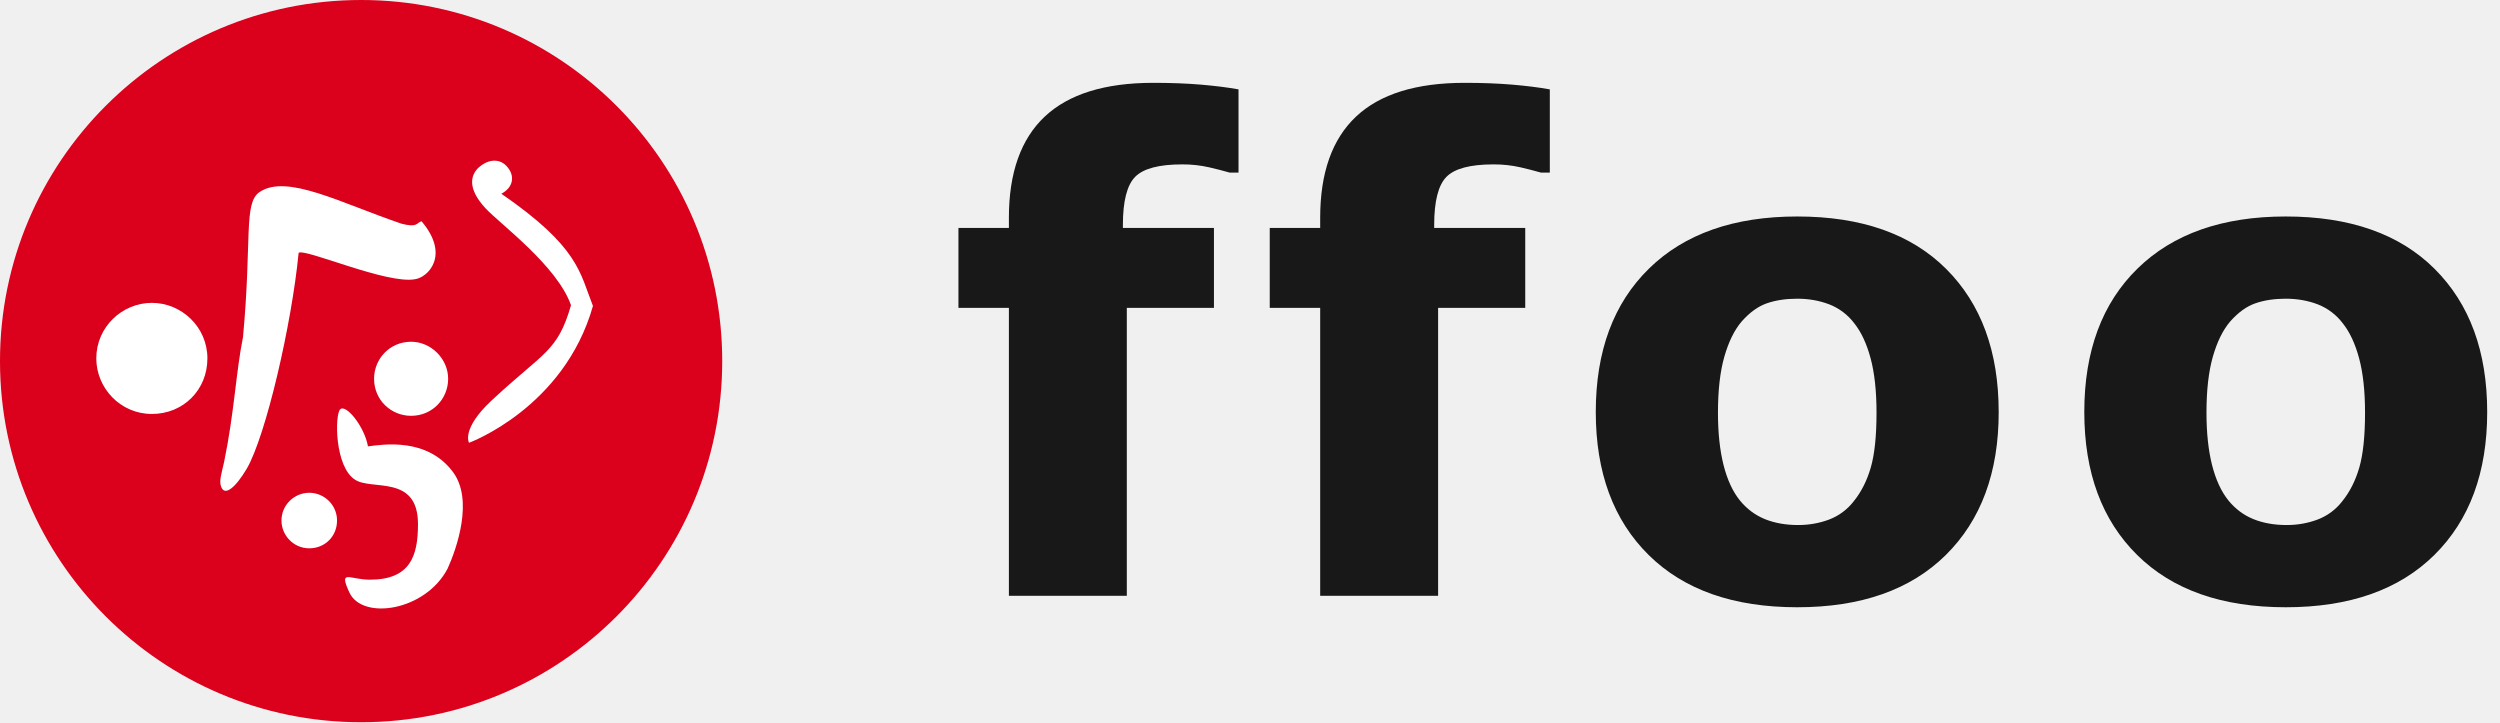
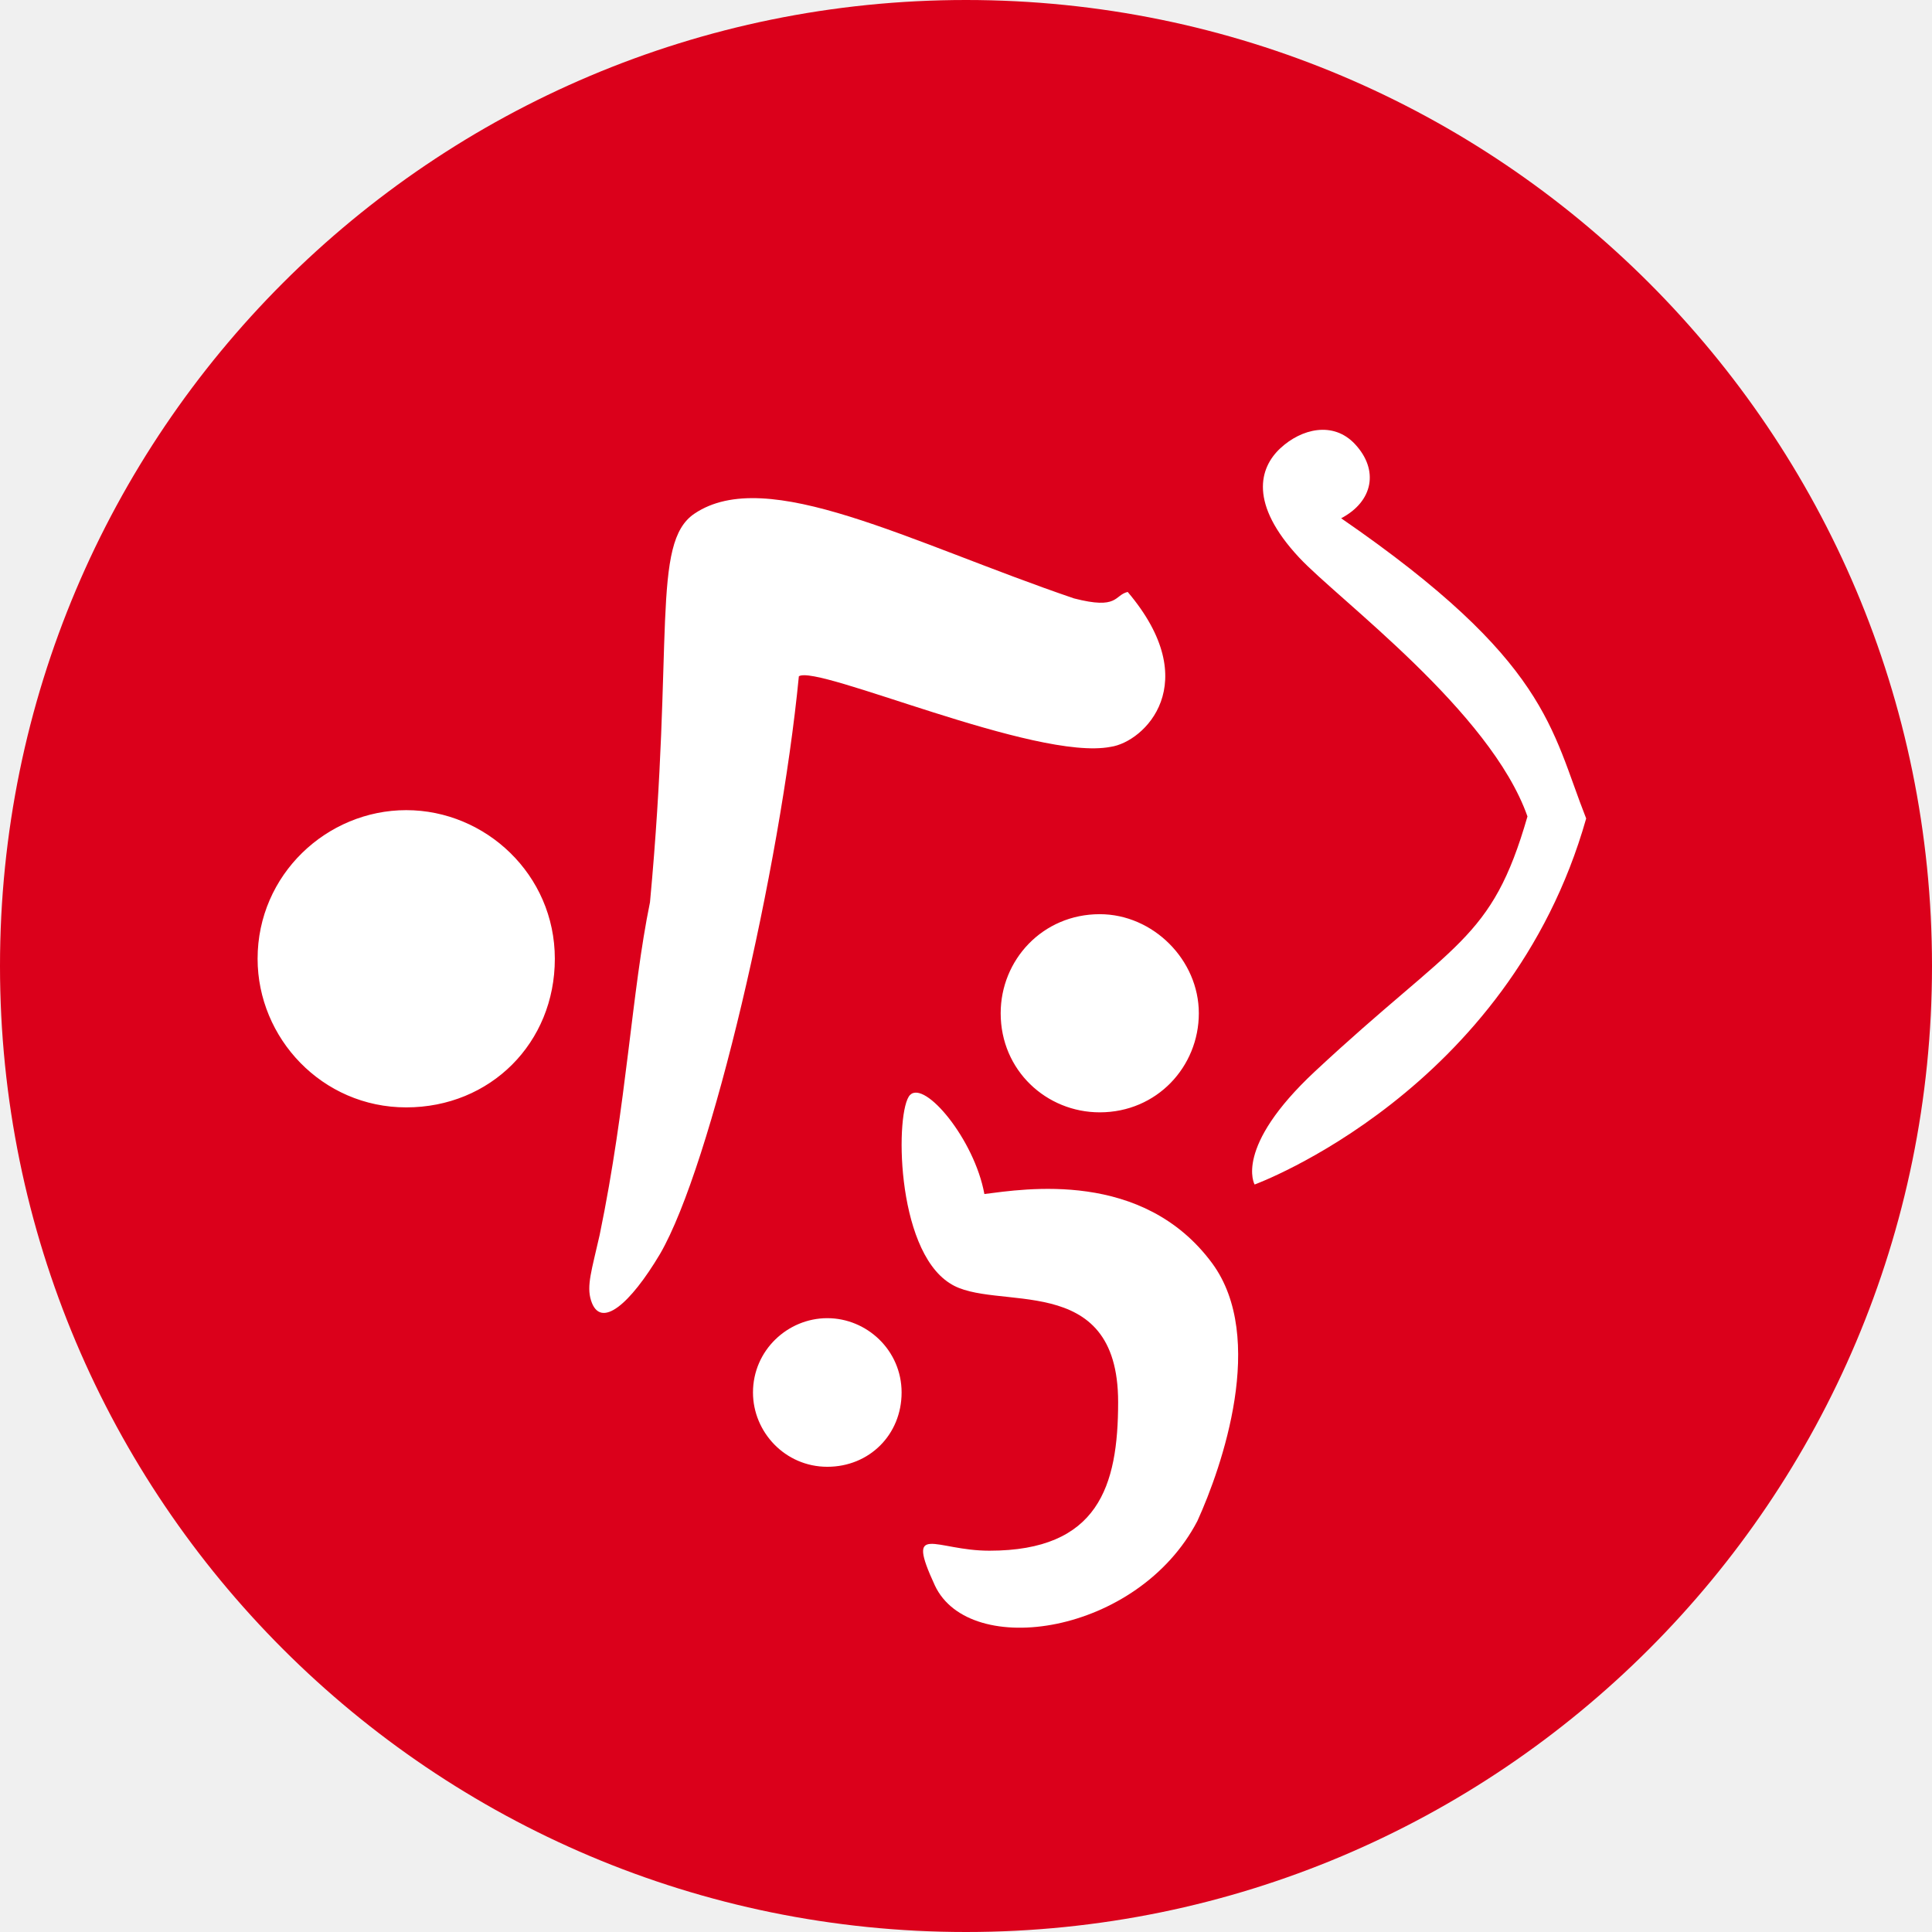
- <svg xmlns="http://www.w3.org/2000/svg" viewBox="0 0 135 39">
-   <path fill="#181818" d="M66.88 9.32h-.478a21.918 21.918 0 0 0-1.105-.284 6.4 6.4 0 0 0-1.46-.159c-1.25 0-2.096.224-2.538.672-.442.448-.663 1.315-.663 2.6v.16h4.917v4.316h-4.705v15.548H54.48V16.625h-2.724v-4.316h2.724v-.549c0-2.429.646-4.25 1.937-5.465 1.291-1.215 3.246-1.822 5.864-1.822.943 0 1.798.032 2.564.097.767.065 1.445.15 2.035.256V9.32Zm16.81 0h-.478a21.918 21.918 0 0 0-1.105-.284 6.4 6.4 0 0 0-1.46-.159c-1.25 0-2.096.224-2.538.672-.442.448-.663 1.315-.663 2.6v.16h4.917v4.316h-4.705v15.548H71.29V16.625h-2.724v-4.316h2.724v-.549c0-2.429.646-4.25 1.937-5.465 1.291-1.215 3.246-1.822 5.864-1.822.943 0 1.798.032 2.565.097.766.065 1.444.15 2.034.256V9.32Zm24.24 12.93c0 3.266-.953 5.84-2.857 7.72-1.905 1.882-4.579 2.822-8.022 2.822-3.444 0-6.118-.94-8.022-2.821-1.905-1.881-2.857-4.455-2.857-7.721 0-3.29.958-5.873 2.875-7.748 1.916-1.875 4.584-2.812 8.004-2.812 3.467 0 6.147.943 8.04 2.83 1.892 1.887 2.838 4.463 2.838 7.73Zm-7.837 4.829c.413-.507.722-1.118.929-1.831.206-.713.31-1.701.31-2.963 0-1.167-.107-2.146-.319-2.936-.212-.79-.507-1.421-.884-1.893a3.103 3.103 0 0 0-1.362-1.026c-.531-.2-1.103-.3-1.716-.3-.614 0-1.159.082-1.637.247-.477.165-.934.495-1.37.99-.39.46-.7 1.092-.929 1.893-.23.802-.345 1.81-.345 3.025 0 1.085.1 2.026.3 2.822.201.796.496 1.435.885 1.919.378.46.829.796 1.353 1.008.525.212 1.124.318 1.796.318.578 0 1.129-.097 1.654-.291a3.03 3.03 0 0 0 1.335-.982Zm34.216-4.83c0 3.267-.952 5.841-2.857 7.722-1.904 1.88-4.578 2.821-8.022 2.821-3.443 0-6.117-.94-8.021-2.821-1.905-1.881-2.857-4.455-2.857-7.721 0-3.29.958-5.873 2.874-7.748 1.917-1.875 4.585-2.812 8.004-2.812 3.467 0 6.147.943 8.04 2.83 1.893 1.887 2.839 4.463 2.839 7.73Zm-7.836 4.83c.413-.507.722-1.118.929-1.831.206-.713.31-1.701.31-2.963 0-1.167-.107-2.146-.32-2.936-.212-.79-.506-1.421-.884-1.893a3.103 3.103 0 0 0-1.362-1.026c-.53-.2-1.102-.3-1.716-.3-.613 0-1.158.082-1.636.247-.477.165-.934.495-1.37.99-.39.46-.7 1.092-.93 1.893-.23.802-.344 1.81-.344 3.025 0 1.085.1 2.026.3 2.822.201.796.496 1.435.885 1.919.377.46.828.796 1.353 1.008.525.212 1.123.318 1.796.318.577 0 1.129-.097 1.653-.291a3.03 3.03 0 0 0 1.336-.982Z" />
+ <svg xmlns="http://www.w3.org/2000/svg" viewBox="0 0 39 39">
  <circle cx="19.5" cy="19.5" r="19.5" fill="#DB001B" fill-rule="nonzero" />
  <path fill="#FFF" fill-rule="nonzero" d="M22.2 18.454c-1.154 0-2 .923-2 2 0 1.154.923 2 2 2 1.154 0 2-.923 2-2s-.923-2-2-2Zm-14-2.1c-1.6 0-3 1.3-3 3 0 1.6 1.3 3 3 3s3-1.3 3-3-1.4-3-3-3Zm8.5 10.255c-.8 0-1.5.65-1.5 1.5 0 .8.65 1.5 1.5 1.5s1.5-.65 1.5-1.5-.7-1.5-1.5-1.5Zm9.846-4.983c-1.651 1.54-1.22 2.285-1.22 2.285s5.131-1.875 6.693-7.389c-.713-1.804-.757-3.175-4.946-6.06.65-.342.764-.977.28-1.496-.44-.472-1.084-.312-1.509.084-.424.396-.632 1.119.38 2.204.792.85 3.862 3.101 4.61 5.227-.728 2.53-1.457 2.505-4.288 5.145Zm-2.075 3.877c-1.4-1.9-3.8-1.5-4.6-1.4-.2-1.1-1.2-2.3-1.5-2-.3.3-.3 3.1.8 3.8.9.6 3.4-.3 3.4 2.4 0 1.7-.4 3-2.6 3-1.1 0-1.7-.6-1.1.7.7 1.5 4.1 1 5.3-1.3.5-1.1 1.4-3.7.3-5.2Zm-12.366-.574c-.16.71-.269 1.025-.174 1.323.189.597.793.069 1.393-.94 1.036-1.784 2.426-7.788 2.802-11.66.366-.247 4.785 1.718 6.294 1.424.68-.097 1.906-1.285.344-3.127-.276.066-.182.364-1.086.13-3.326-1.135-6.194-2.698-7.66-1.71-.88.594-.404 2.565-.897 7.843-.373 1.82-.466 4.054-1.016 6.717Z" />
</svg>
